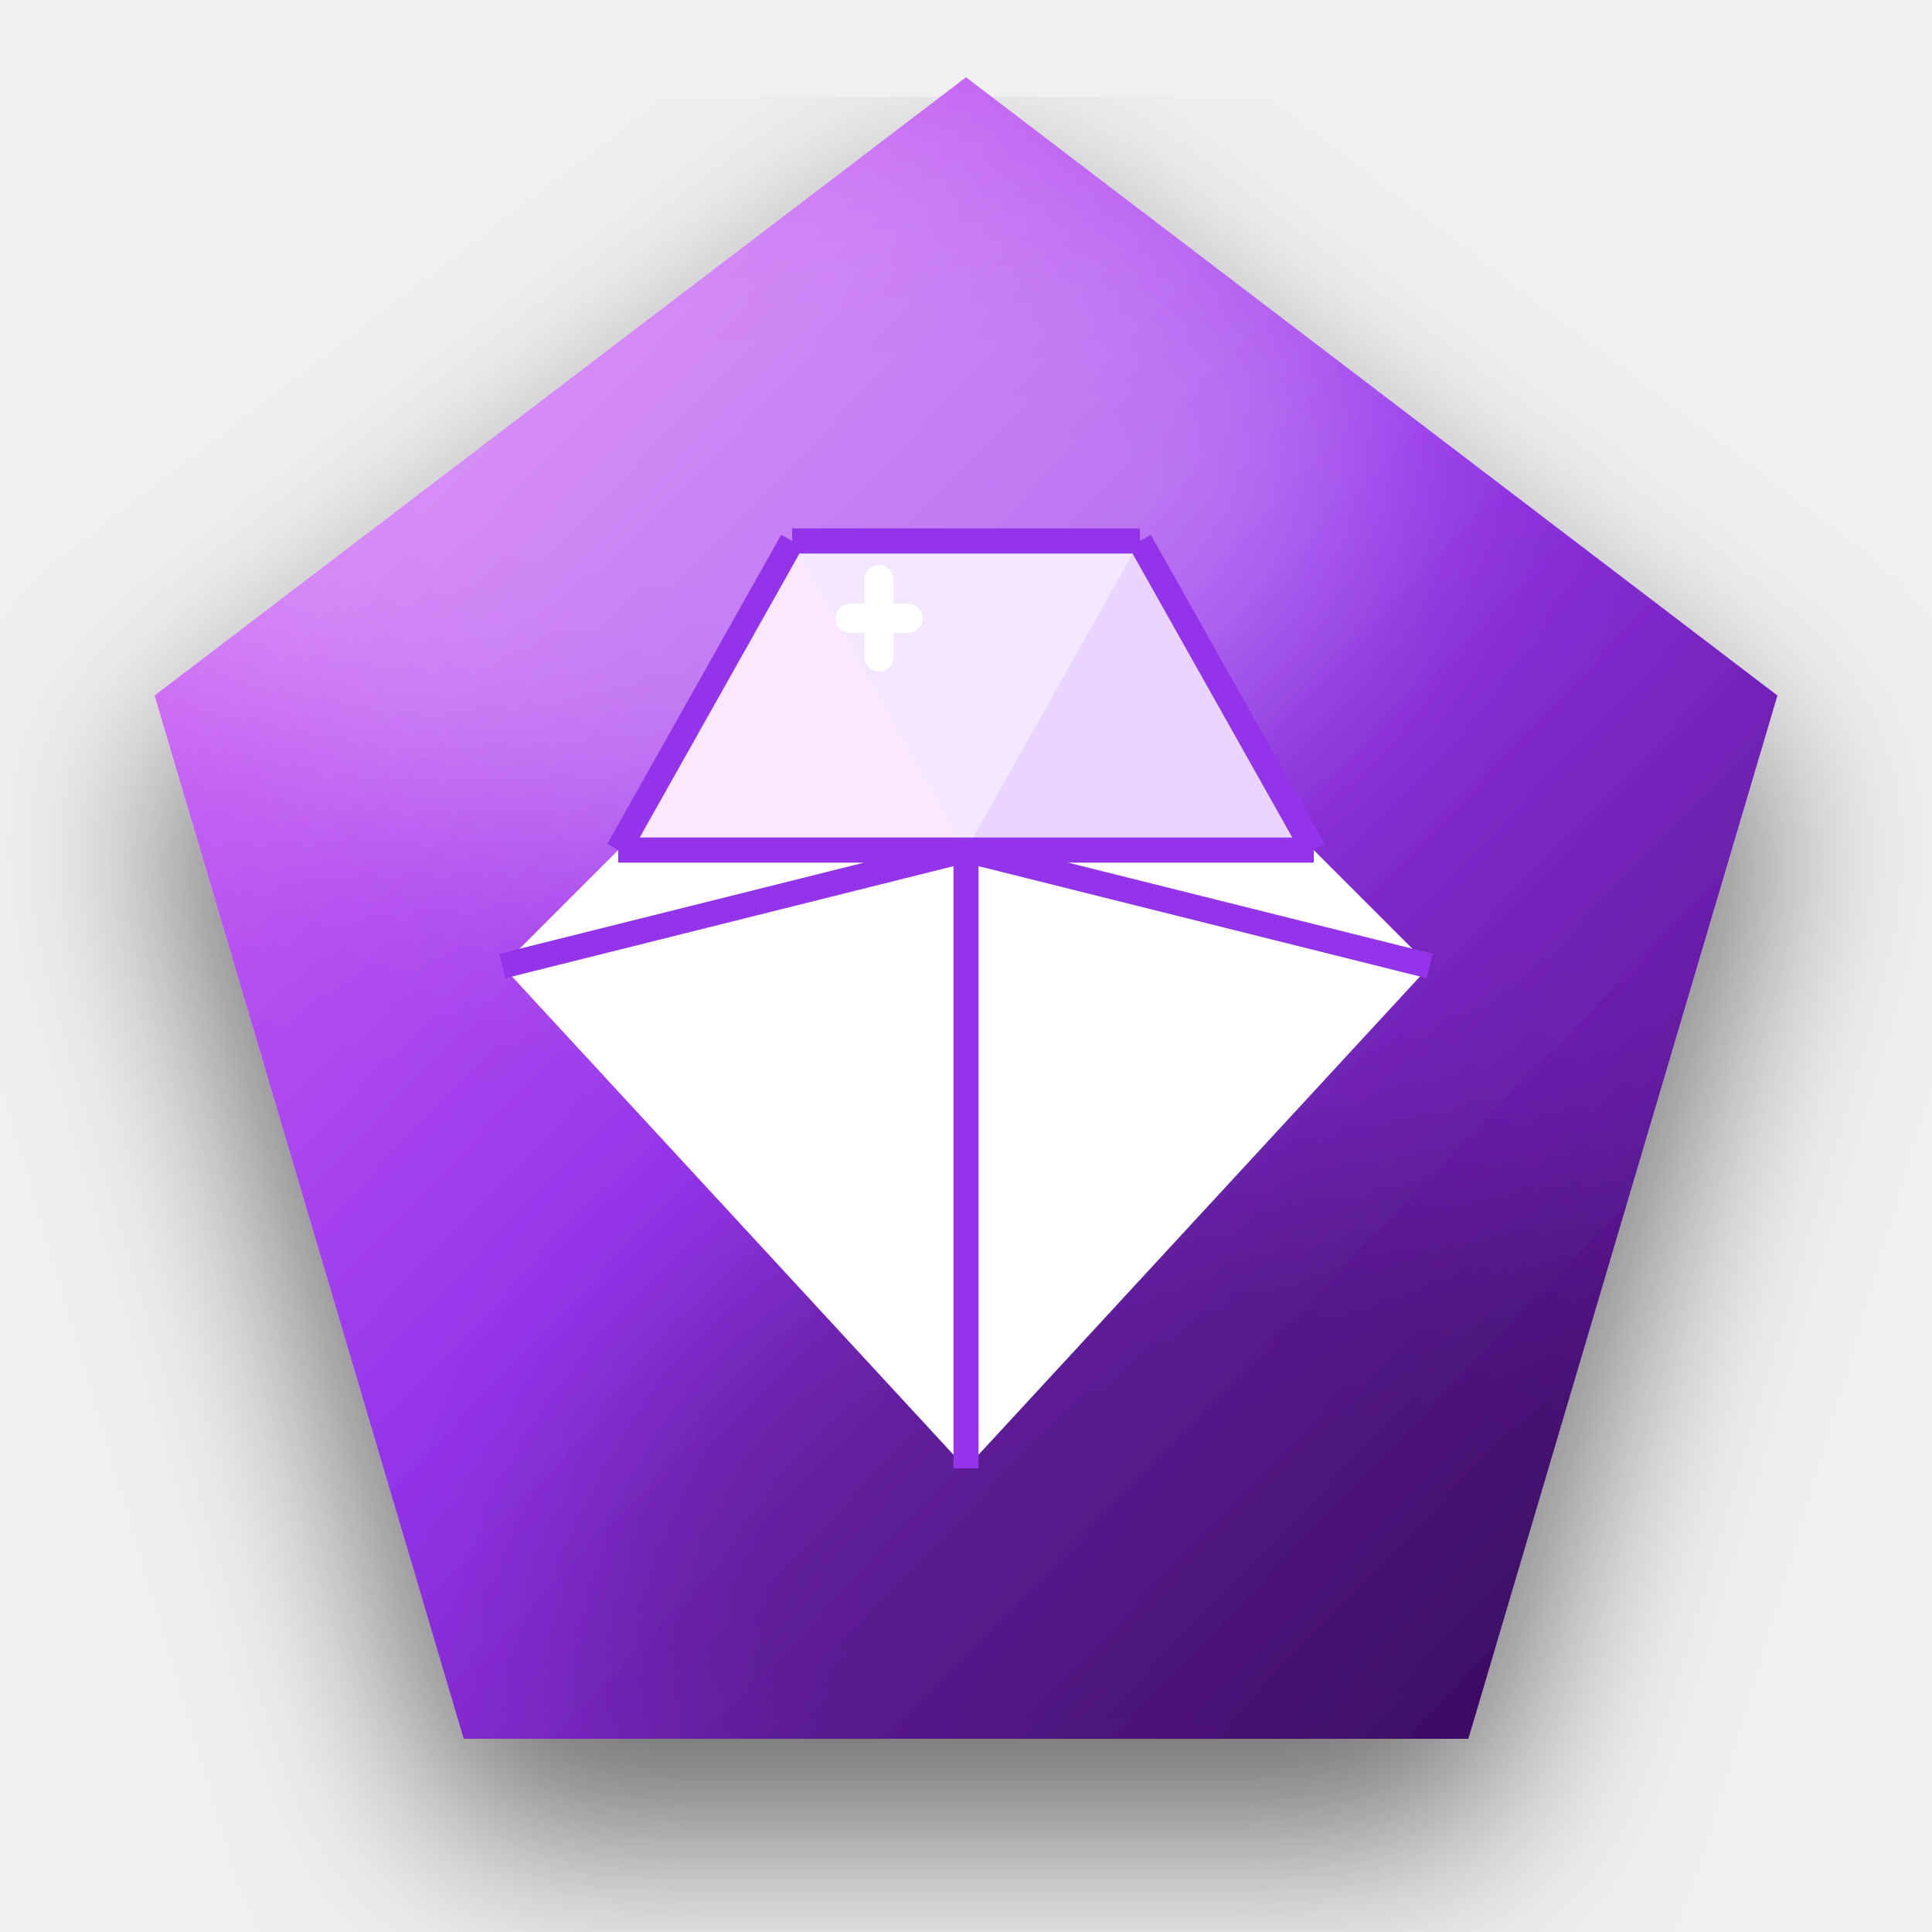
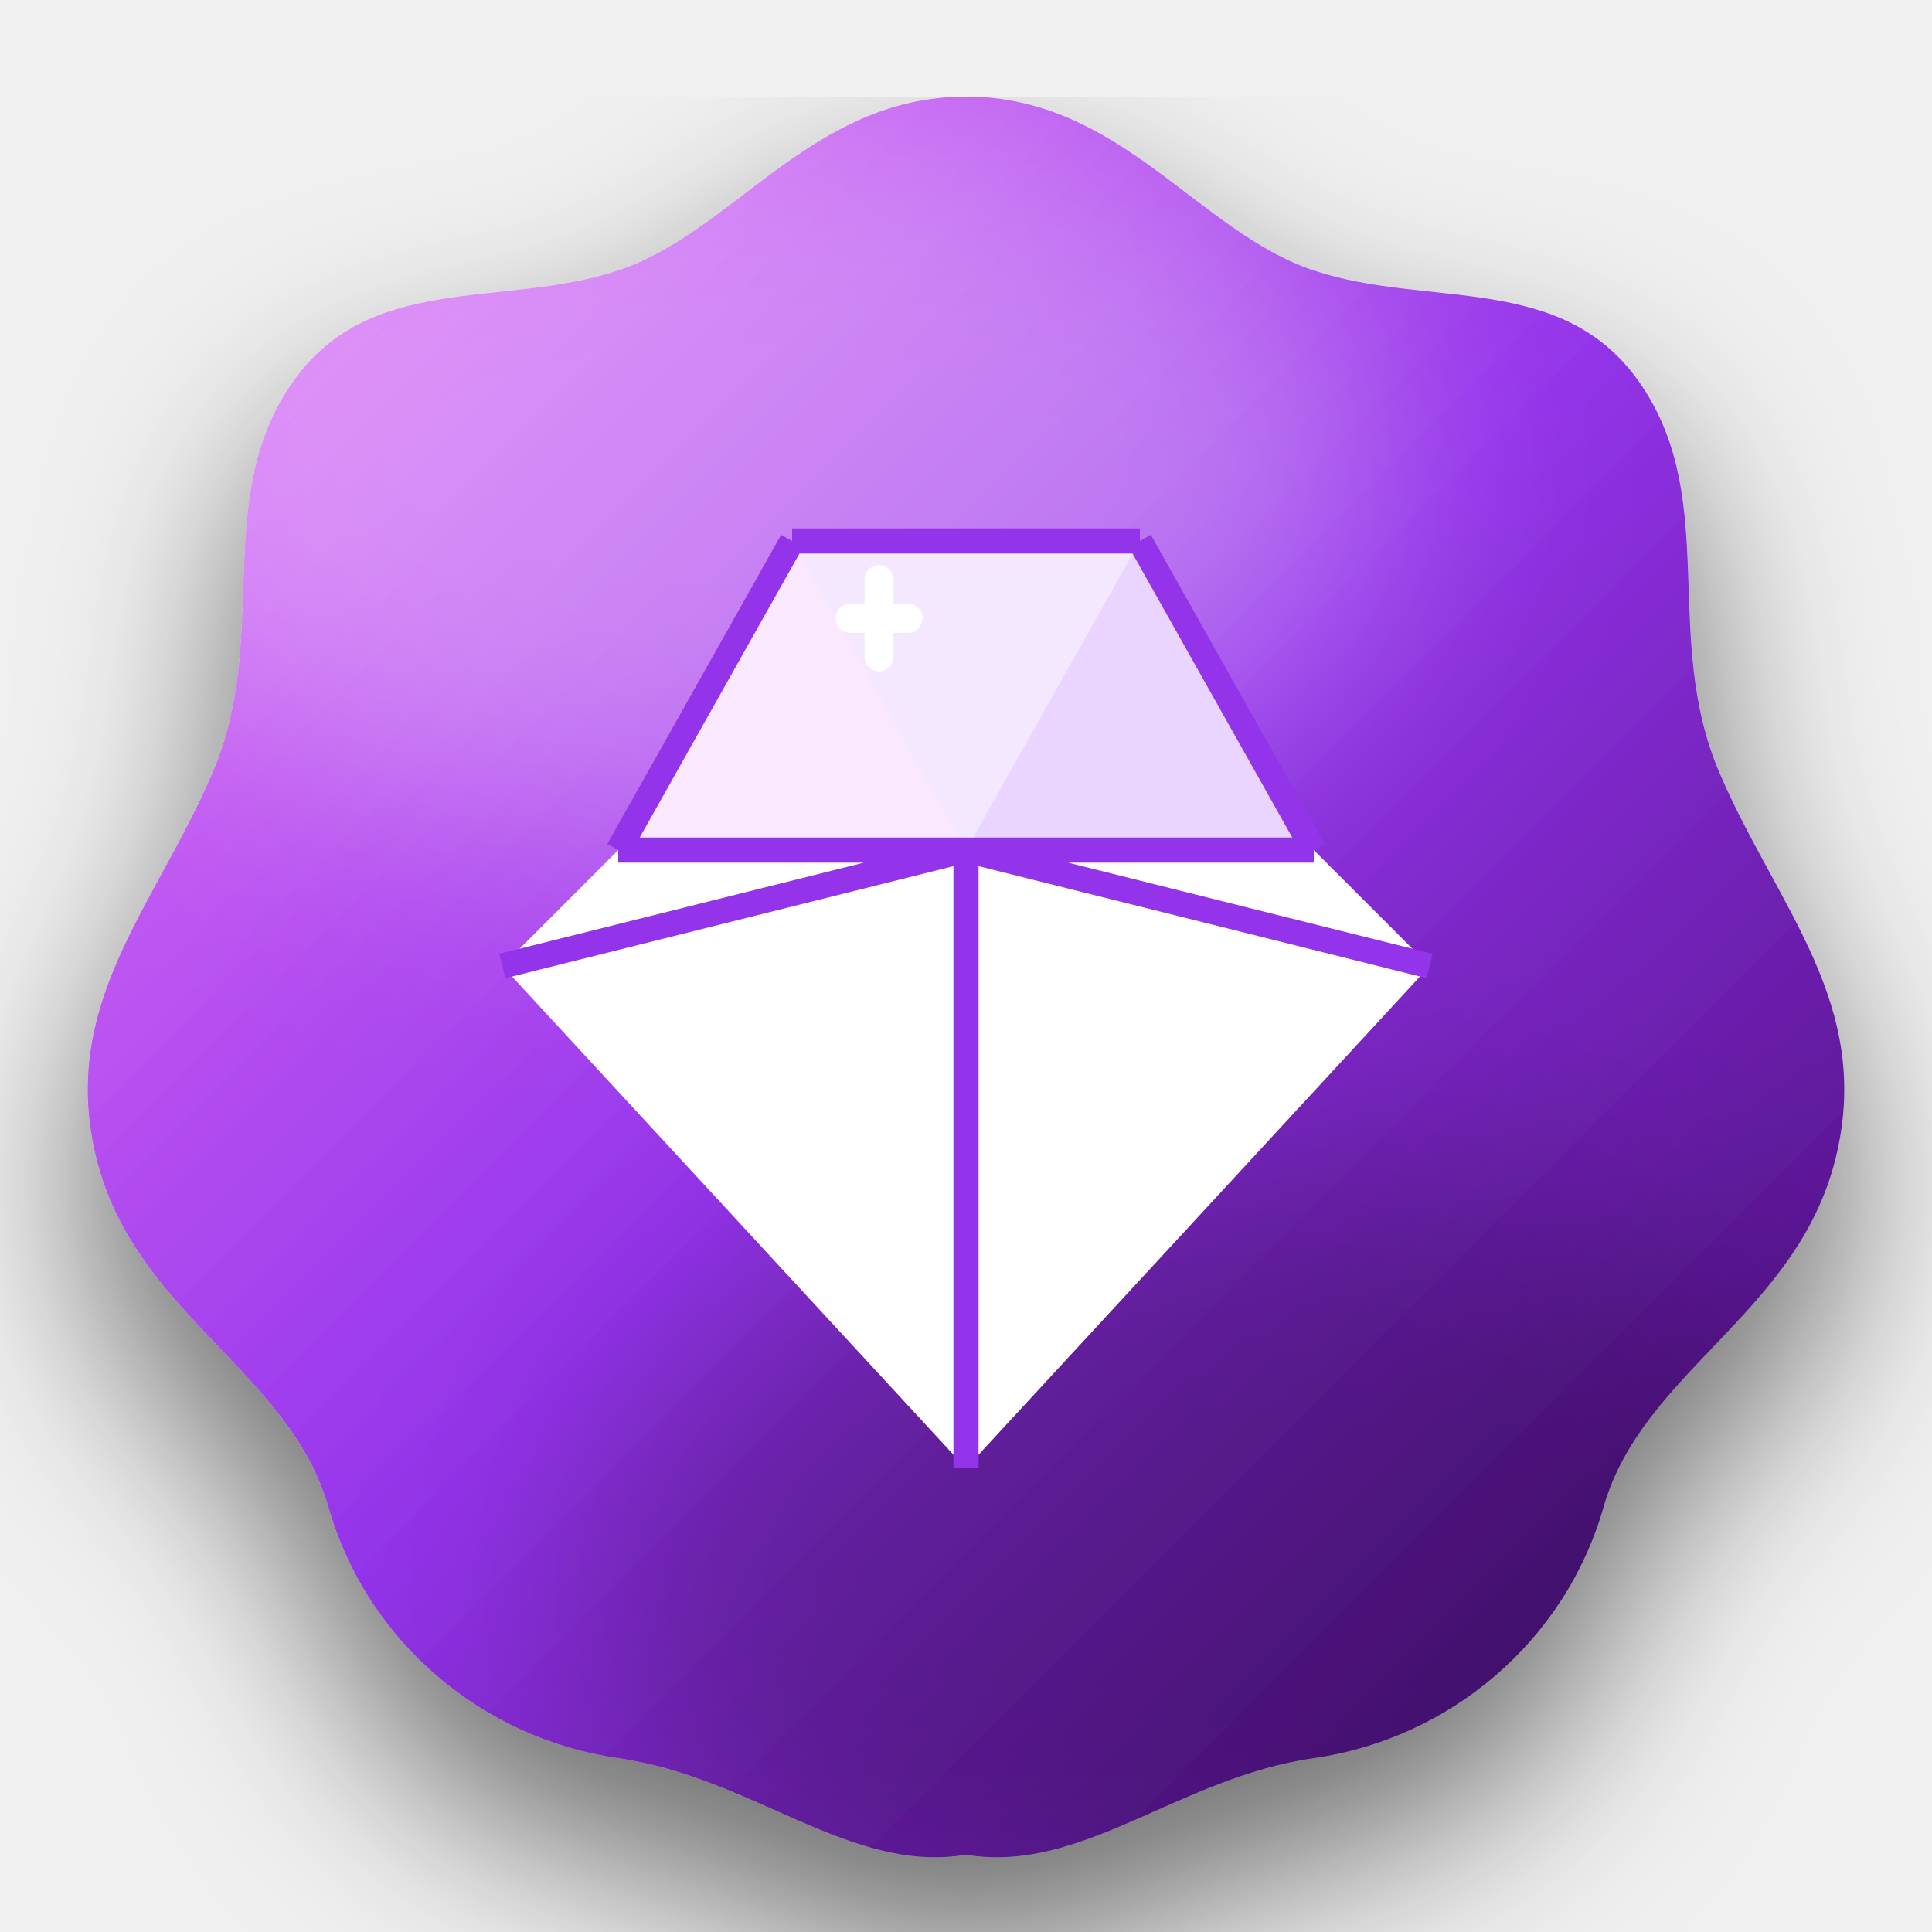
<svg xmlns="http://www.w3.org/2000/svg" viewBox="0 0 100 100" width="24" height="24">
  <defs>
    <linearGradient id="bg-elite" x1="0%" y1="0%" x2="100%" y2="100%">
      <stop offset="0%" stop-color="#e879f9" />
      <stop offset="50%" stop-color="#9333ea" />
      <stop offset="100%" stop-color="#3b0764" />
    </linearGradient>
    <filter id="shadow-elite" x="-20%" y="-20%" width="140%" height="140%">
      <feDropShadow dx="0" dy="5" stdDeviation="5" flood-color="#000" flood-opacity="0.55" />
    </filter>
    <clipPath id="clip-elite">
-       <polygon points="50,4 92,36 76,90 24,90 8,36" />
+       <path d="M50 5 C58 5 62 12 68 14 C74 16 81 14 85 20 C89 26 86 33 89 40 C92 47 97 52 95 60 C93 68 85 71 83 78 C81 85 75 90 68 91 C61 92 56 97 50 96 C44 97 39 92 32 91 C25 90 19 85 17 78 C15 71 7 68 5 60 C3 52 8 47 11 40 C14 33 11 26 15 20 C19 14 26 16 32 14 C38 12 42 5 50 5 Z" />
    </clipPath>
    <filter id="soft-elite" x="-50%" y="-50%" width="200%" height="200%">
      <feGaussianBlur stdDeviation="6" />
    </filter>
  </defs>
-   <polygon filter="url(#shadow-elite)" fill="url(#bg-elite)" points="50,4 92,36 76,90 24,90 8,36" />
+   <path filter="url(#shadow-elite)" fill="url(#bg-elite)" d="M50 5 C58 5 62 12 68 14 C74 16 81 14 85 20 C89 26 86 33 89 40 C92 47 97 52 95 60 C93 68 85 71 83 78 C81 85 75 90 68 91 C61 92 56 97 50 96 C44 97 39 92 32 91 C25 90 19 85 17 78 C15 71 7 68 5 60 C3 52 8 47 11 40 C14 33 11 26 15 20 C19 14 26 16 32 14 C38 12 42 5 50 5 Z" />
  <g clip-path="url(#clip-elite)">
    <ellipse cx="38" cy="24" rx="34" ry="20" fill="#ffffff" opacity="0.3" filter="url(#soft-elite)" />
    <ellipse cx="64" cy="82" rx="34" ry="22" fill="#000000" opacity="0.22" filter="url(#soft-elite)" />
  </g>
  <g transform="translate(50,48)">
    <polygon points="-18,-4 18,-4 24,2 0,28 -24,2" fill="#ffffff" />
    <polygon points="-9,-20 9,-20 18,-4 -18,-4" fill="#f3e8ff" />
    <polygon points="-18,-4 -9,-20 0,-4" fill="#fae8ff" />
    <polygon points="18,-4 9,-20 0,-4" fill="#e9d5ff" />
    <path d="M-18,-4 L0,-4 L0,28 M18,-4 L0,-4 M-24,2 L0,-4 M24,2 L0,-4 M-18,-4 L-9,-20 M18,-4 L9,-20 M-9,-20 L9,-20" stroke="#9333ea" stroke-width="1.3" fill="none" />
    <path d="M-6 -16 L-3 -16 M-4.5 -18 L-4.5 -14" stroke="#ffffff" stroke-width="1.5" stroke-linecap="round" />
  </g>
</svg>
